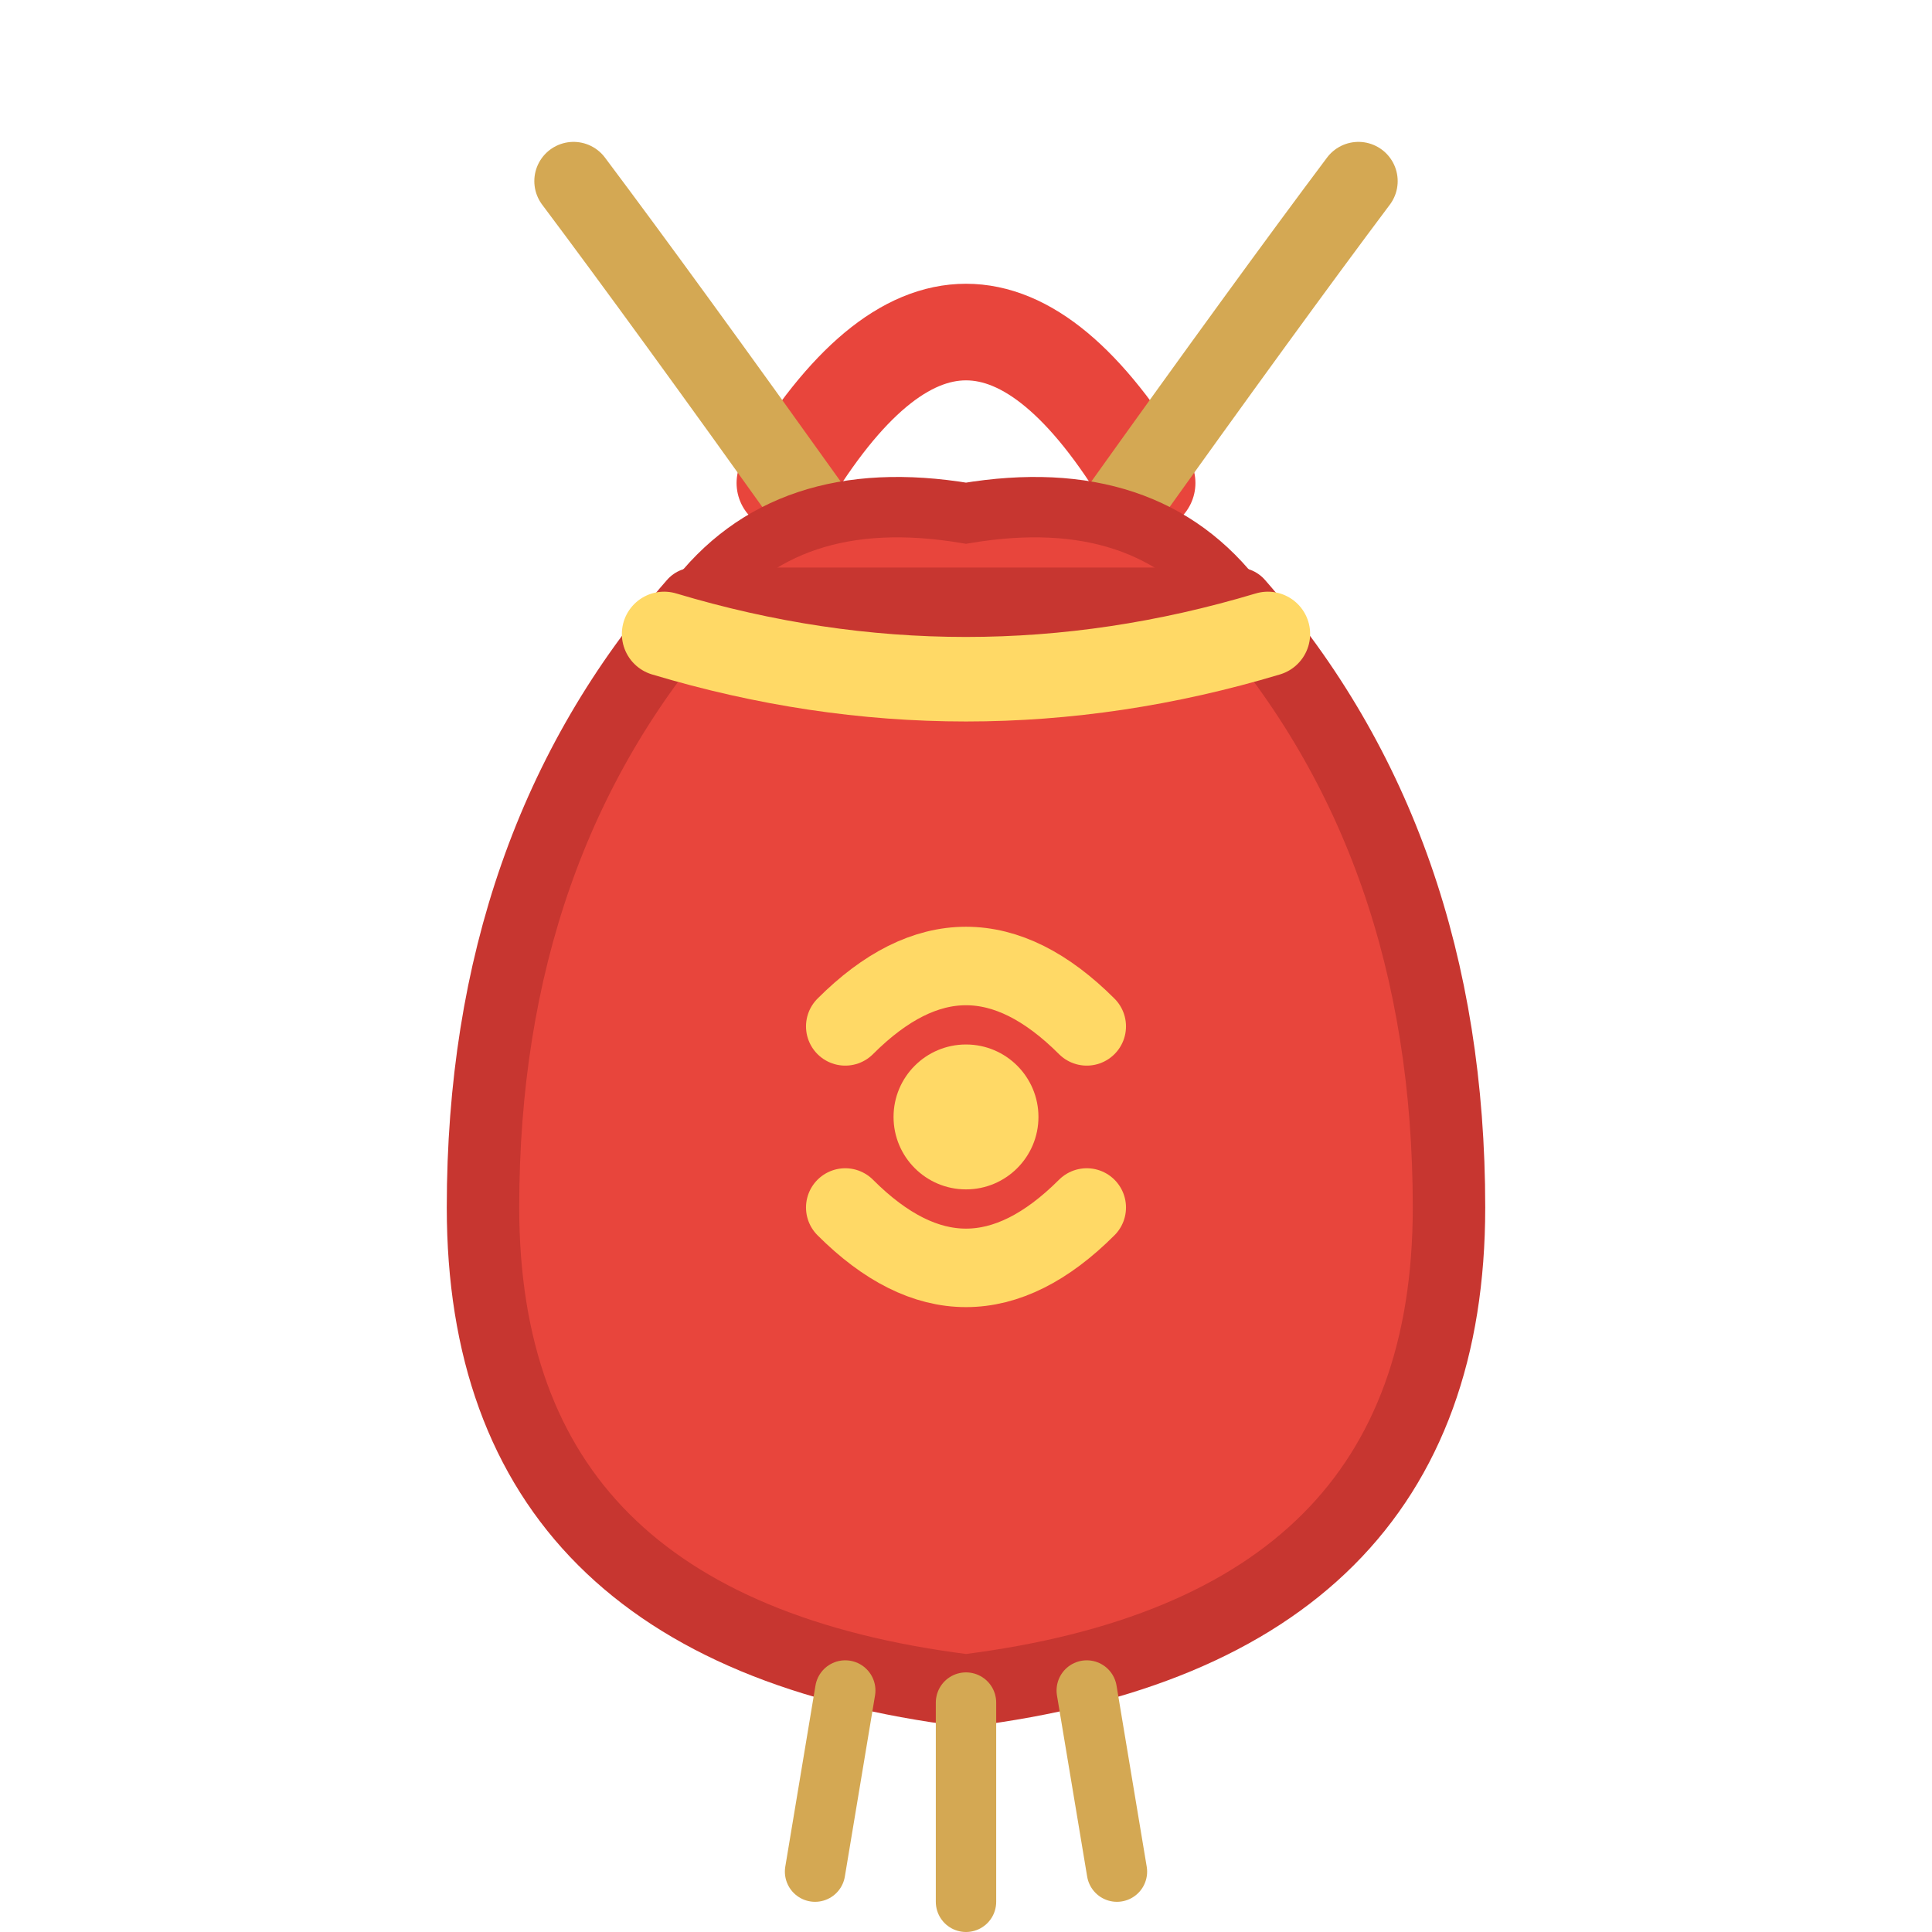
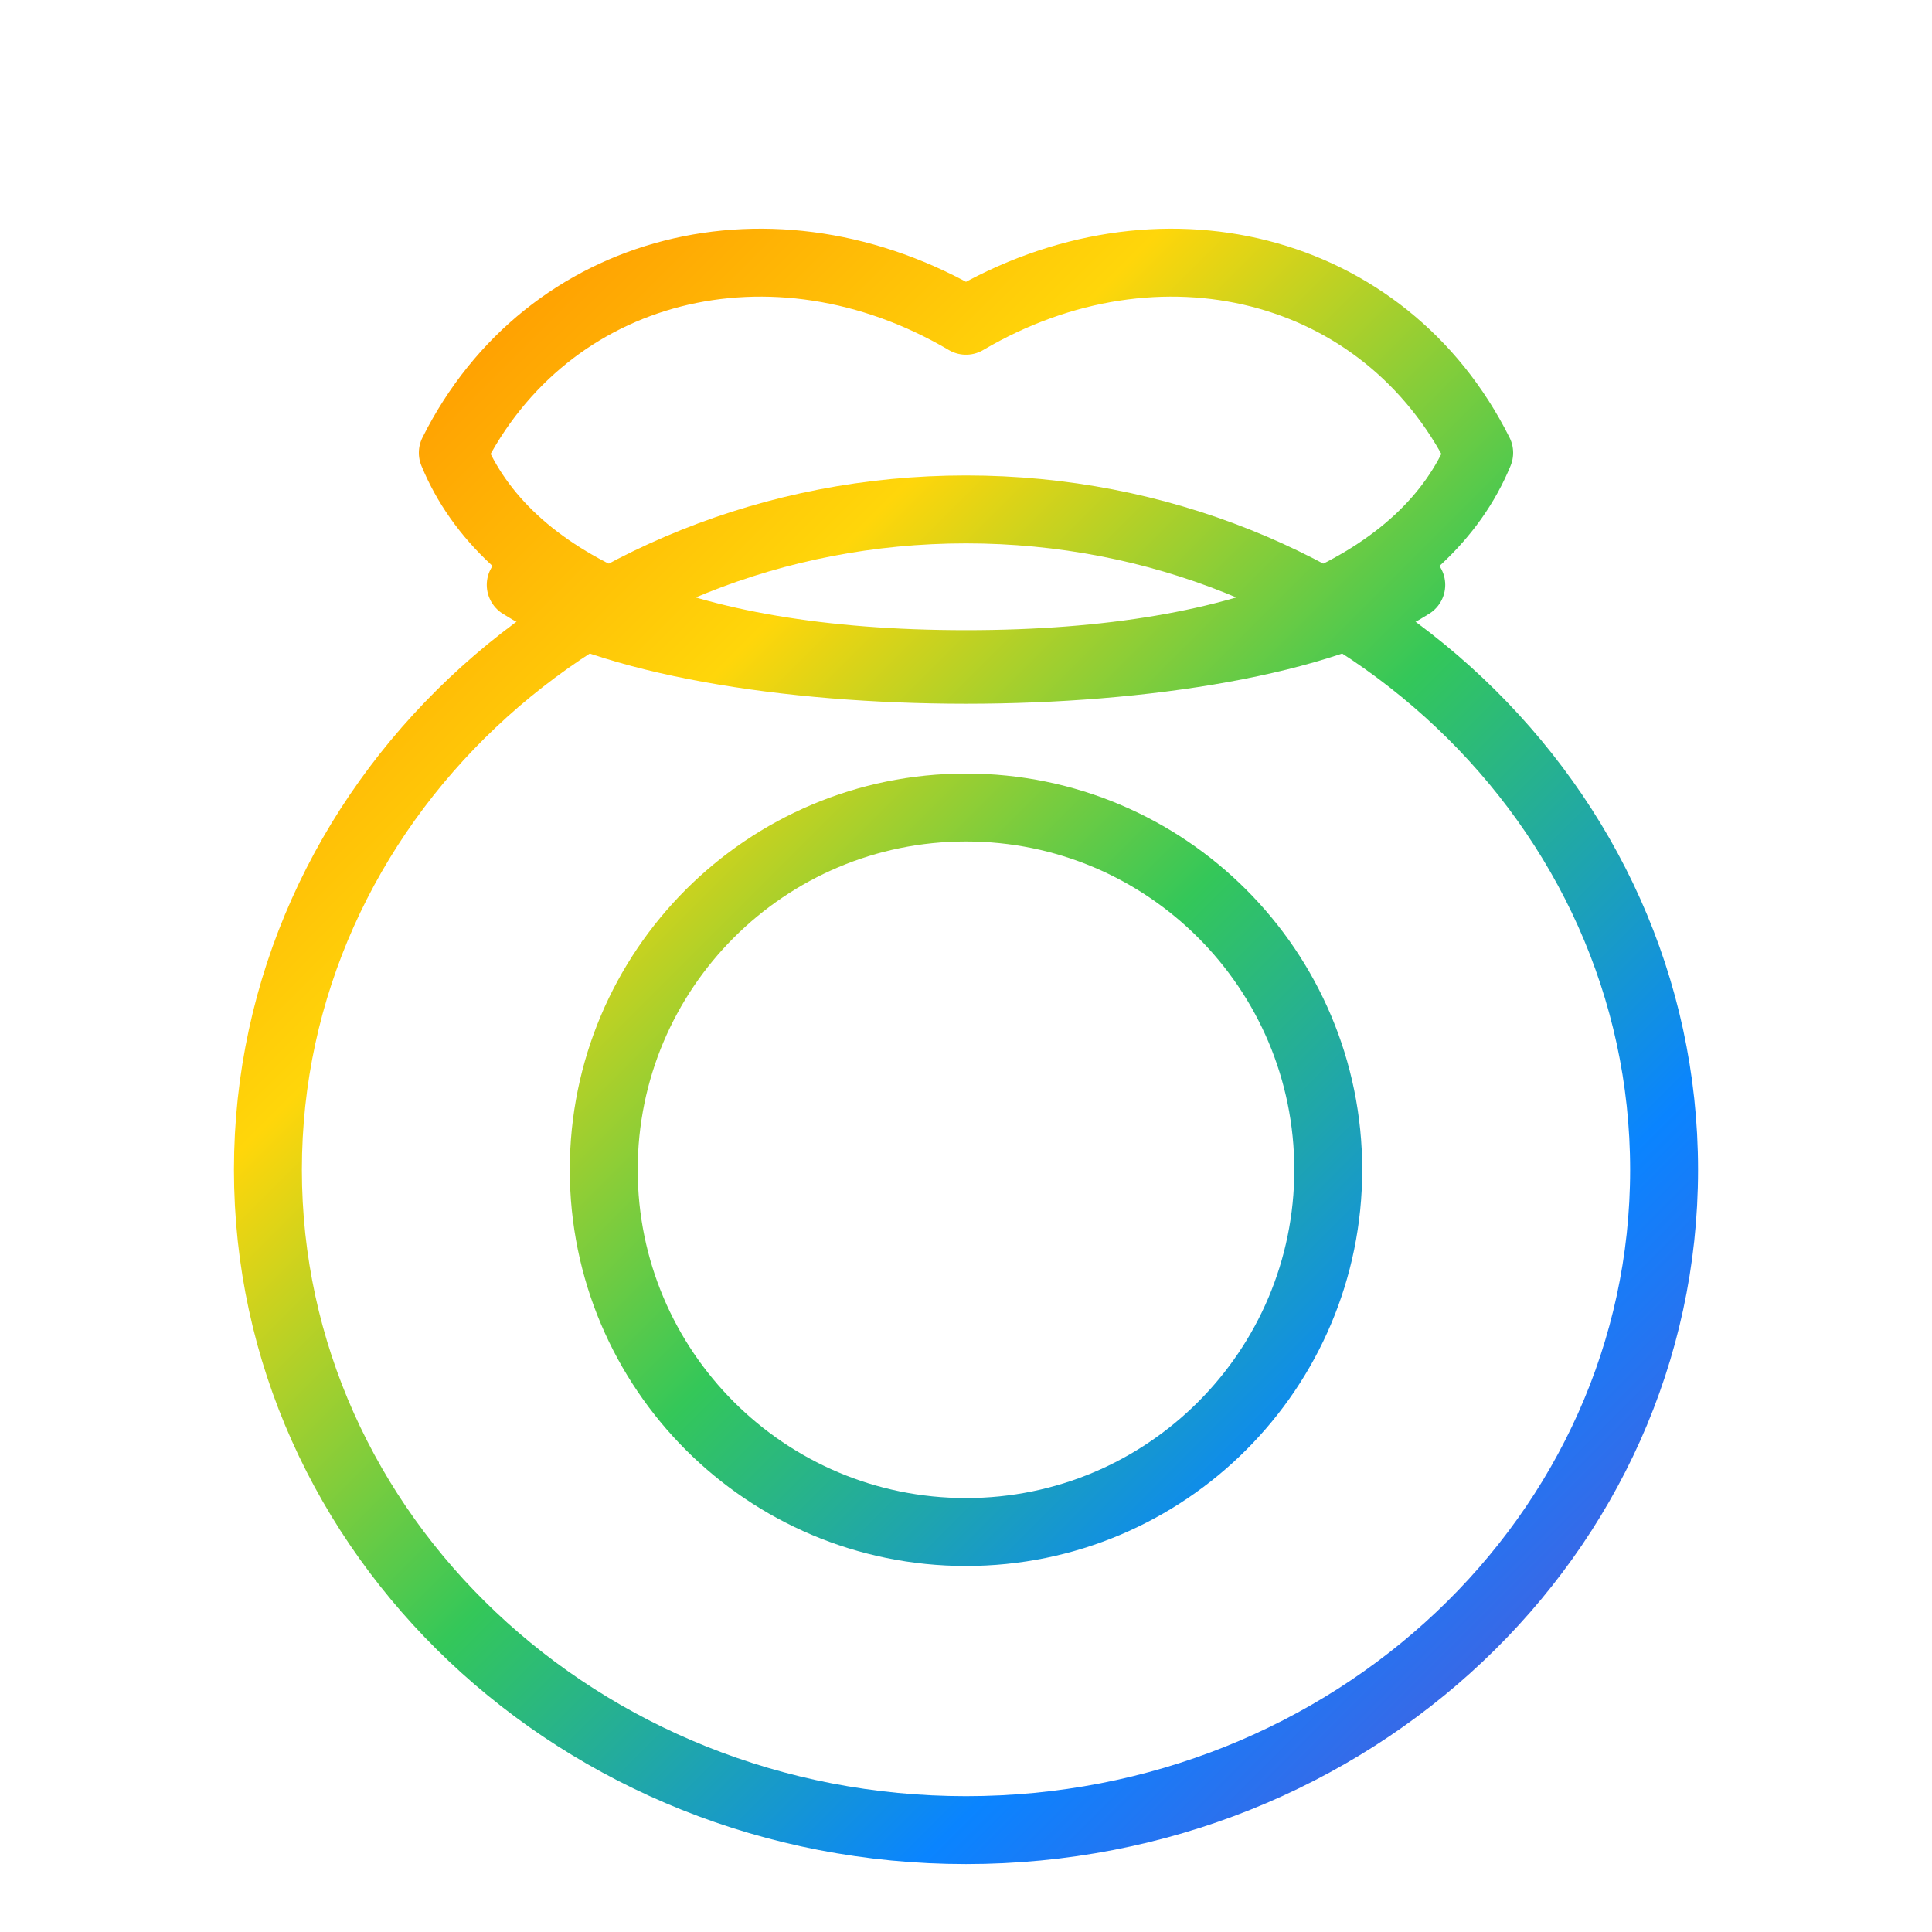
- <svg xmlns="http://www.w3.org/2000/svg" viewBox="0 0 32 32" width="32" height="32">
-   <path d="M13,8 Q16,3 19,8" fill="none" stroke="#E8453C" stroke-width="1.6" stroke-linecap="round" />
-   <path d="M13.5,8.5 Q11,5 9.5,3" fill="none" stroke="#D4A853" stroke-width="1.3" stroke-linecap="round" />
-   <path d="M18.5,8.5 Q21,5 22.5,3" fill="none" stroke="#D4A853" stroke-width="1.3" stroke-linecap="round" />
-   <path d="M11.5,10 Q13,8 16,8.5 Q19,8 20.5,10" fill="#E8453C" stroke="#C73630" stroke-width="1" />
-   <path d="M11.5,10 Q8,14 8,20 Q8,27 16,28 Q24,27 24,20 Q24,14 20.5,10 Z" fill="#E8453C" stroke="#C73630" stroke-width="1.2" stroke-linejoin="round" />
-   <path d="M14,17 Q16,15 18,17" fill="none" stroke="#FFD966" stroke-width="1.3" stroke-linecap="round" />
-   <path d="M14,20 Q16,22 18,20" fill="none" stroke="#FFD966" stroke-width="1.3" stroke-linecap="round" />
-   <circle cx="16" cy="18.5" r="1.2" fill="#FFD966" />
-   <line x1="14" y1="28" x2="13.5" y2="31" stroke="#D4A853" stroke-width="1" stroke-linecap="round" />
-   <line x1="16" y1="28.2" x2="16" y2="31.5" stroke="#D4A853" stroke-width="1" stroke-linecap="round" />
-   <line x1="18" y1="28" x2="18.5" y2="31" stroke="#D4A853" stroke-width="1" stroke-linecap="round" />
-   <path d="M11,10.5 Q16,12 21,10.5" fill="none" stroke="#FFD966" stroke-width="1.4" stroke-linecap="round" />
+ <svg xmlns="http://www.w3.org/2000/svg" viewBox="0 0 512 512" fill="none" stroke-linecap="round" stroke-linejoin="round">
+   <defs>
+     <linearGradient id="rainbow" x1="0" y1="0" x2="512" y2="512" gradientUnits="userSpaceOnUse">
+       <stop offset="0%" stop-color="#ff3b30" />
+       <stop offset="18%" stop-color="#ff9500" />
+       <stop offset="36%" stop-color="#ffd60a" />
+       <stop offset="54%" stop-color="#34c759" />
+       <stop offset="72%" stop-color="#0a84ff" />
+       <stop offset="88%" stop-color="#5856d6" />
+       <stop offset="100%" stop-color="#ff2d55" />
+     </linearGradient>
+   </defs>
+   <g stroke="url(#rainbow)" stroke-width="18">
+     <path d="M120 120              C145 70, 205 55, 256 85              C307 55, 367 70, 392 120              C378 154, 333 176, 256 176              C179 176, 134 154, 120 120 Z" />
+     <path d="M138 155 C185 185, 327 185, 374 155" />
+     <ellipse cx="256" cy="310" rx="185" ry="175" />
+     <circle cx="256" cy="310" r="96" />
+   </g>
</svg>
